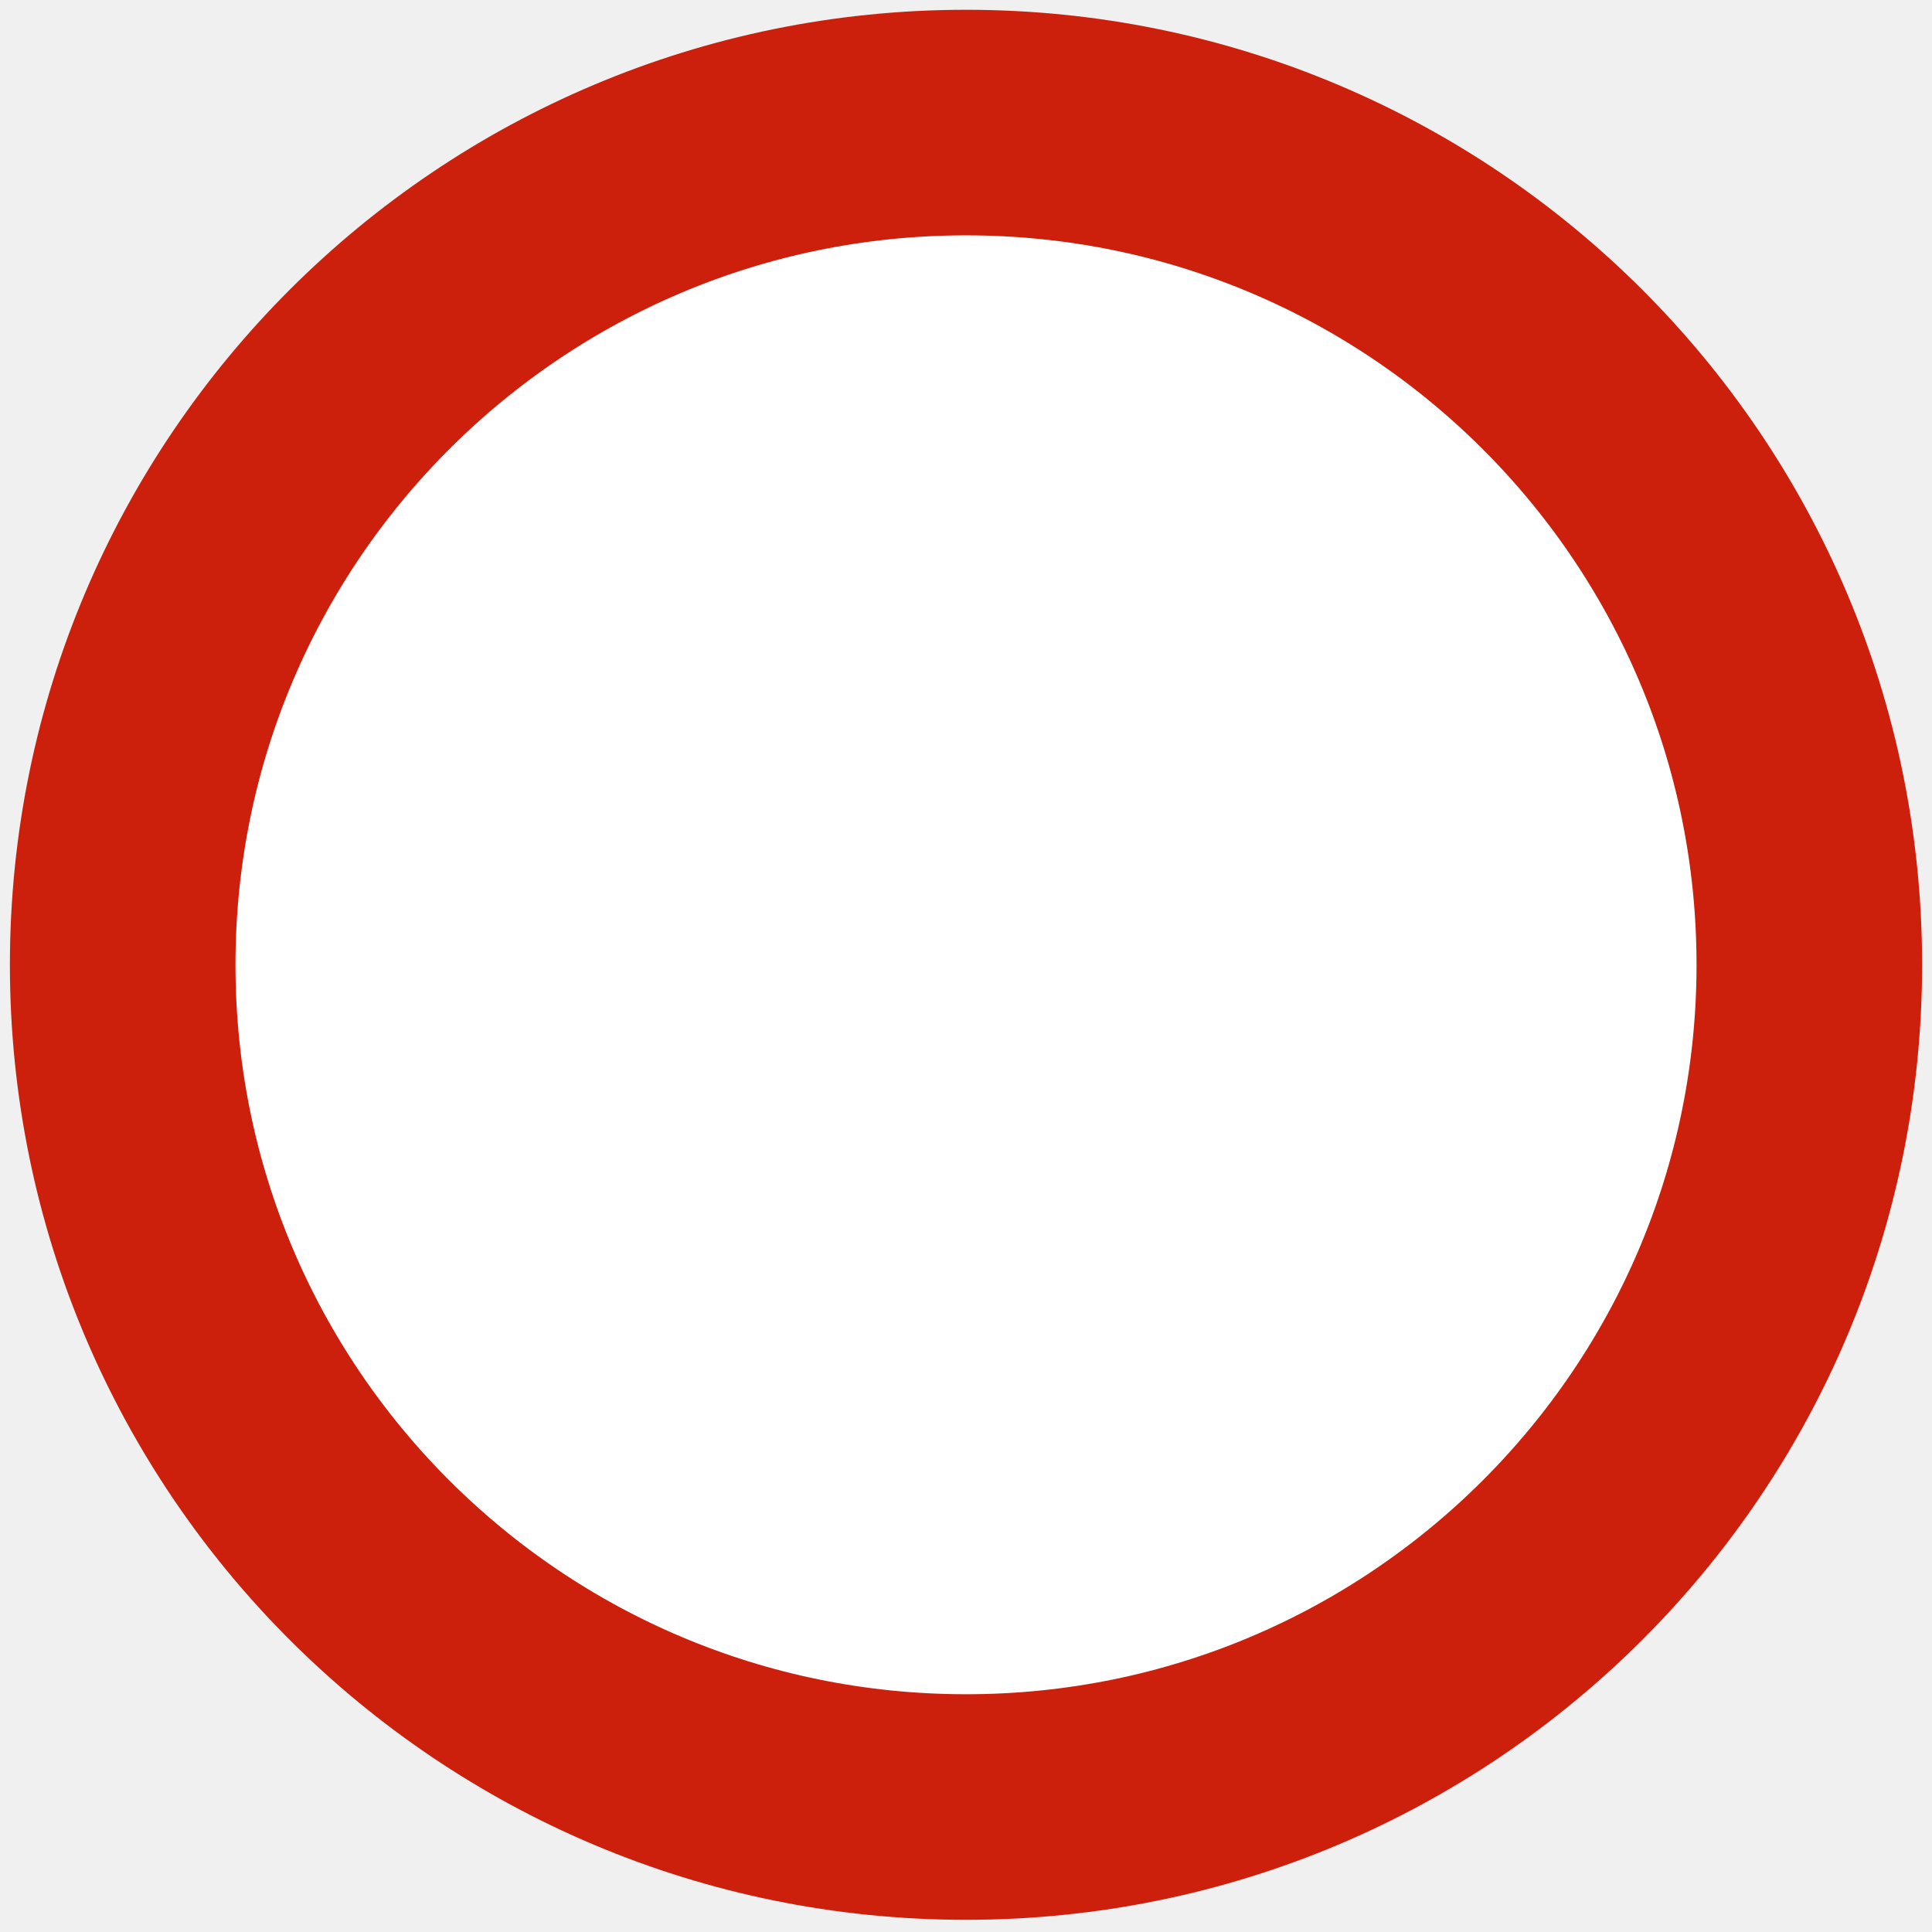
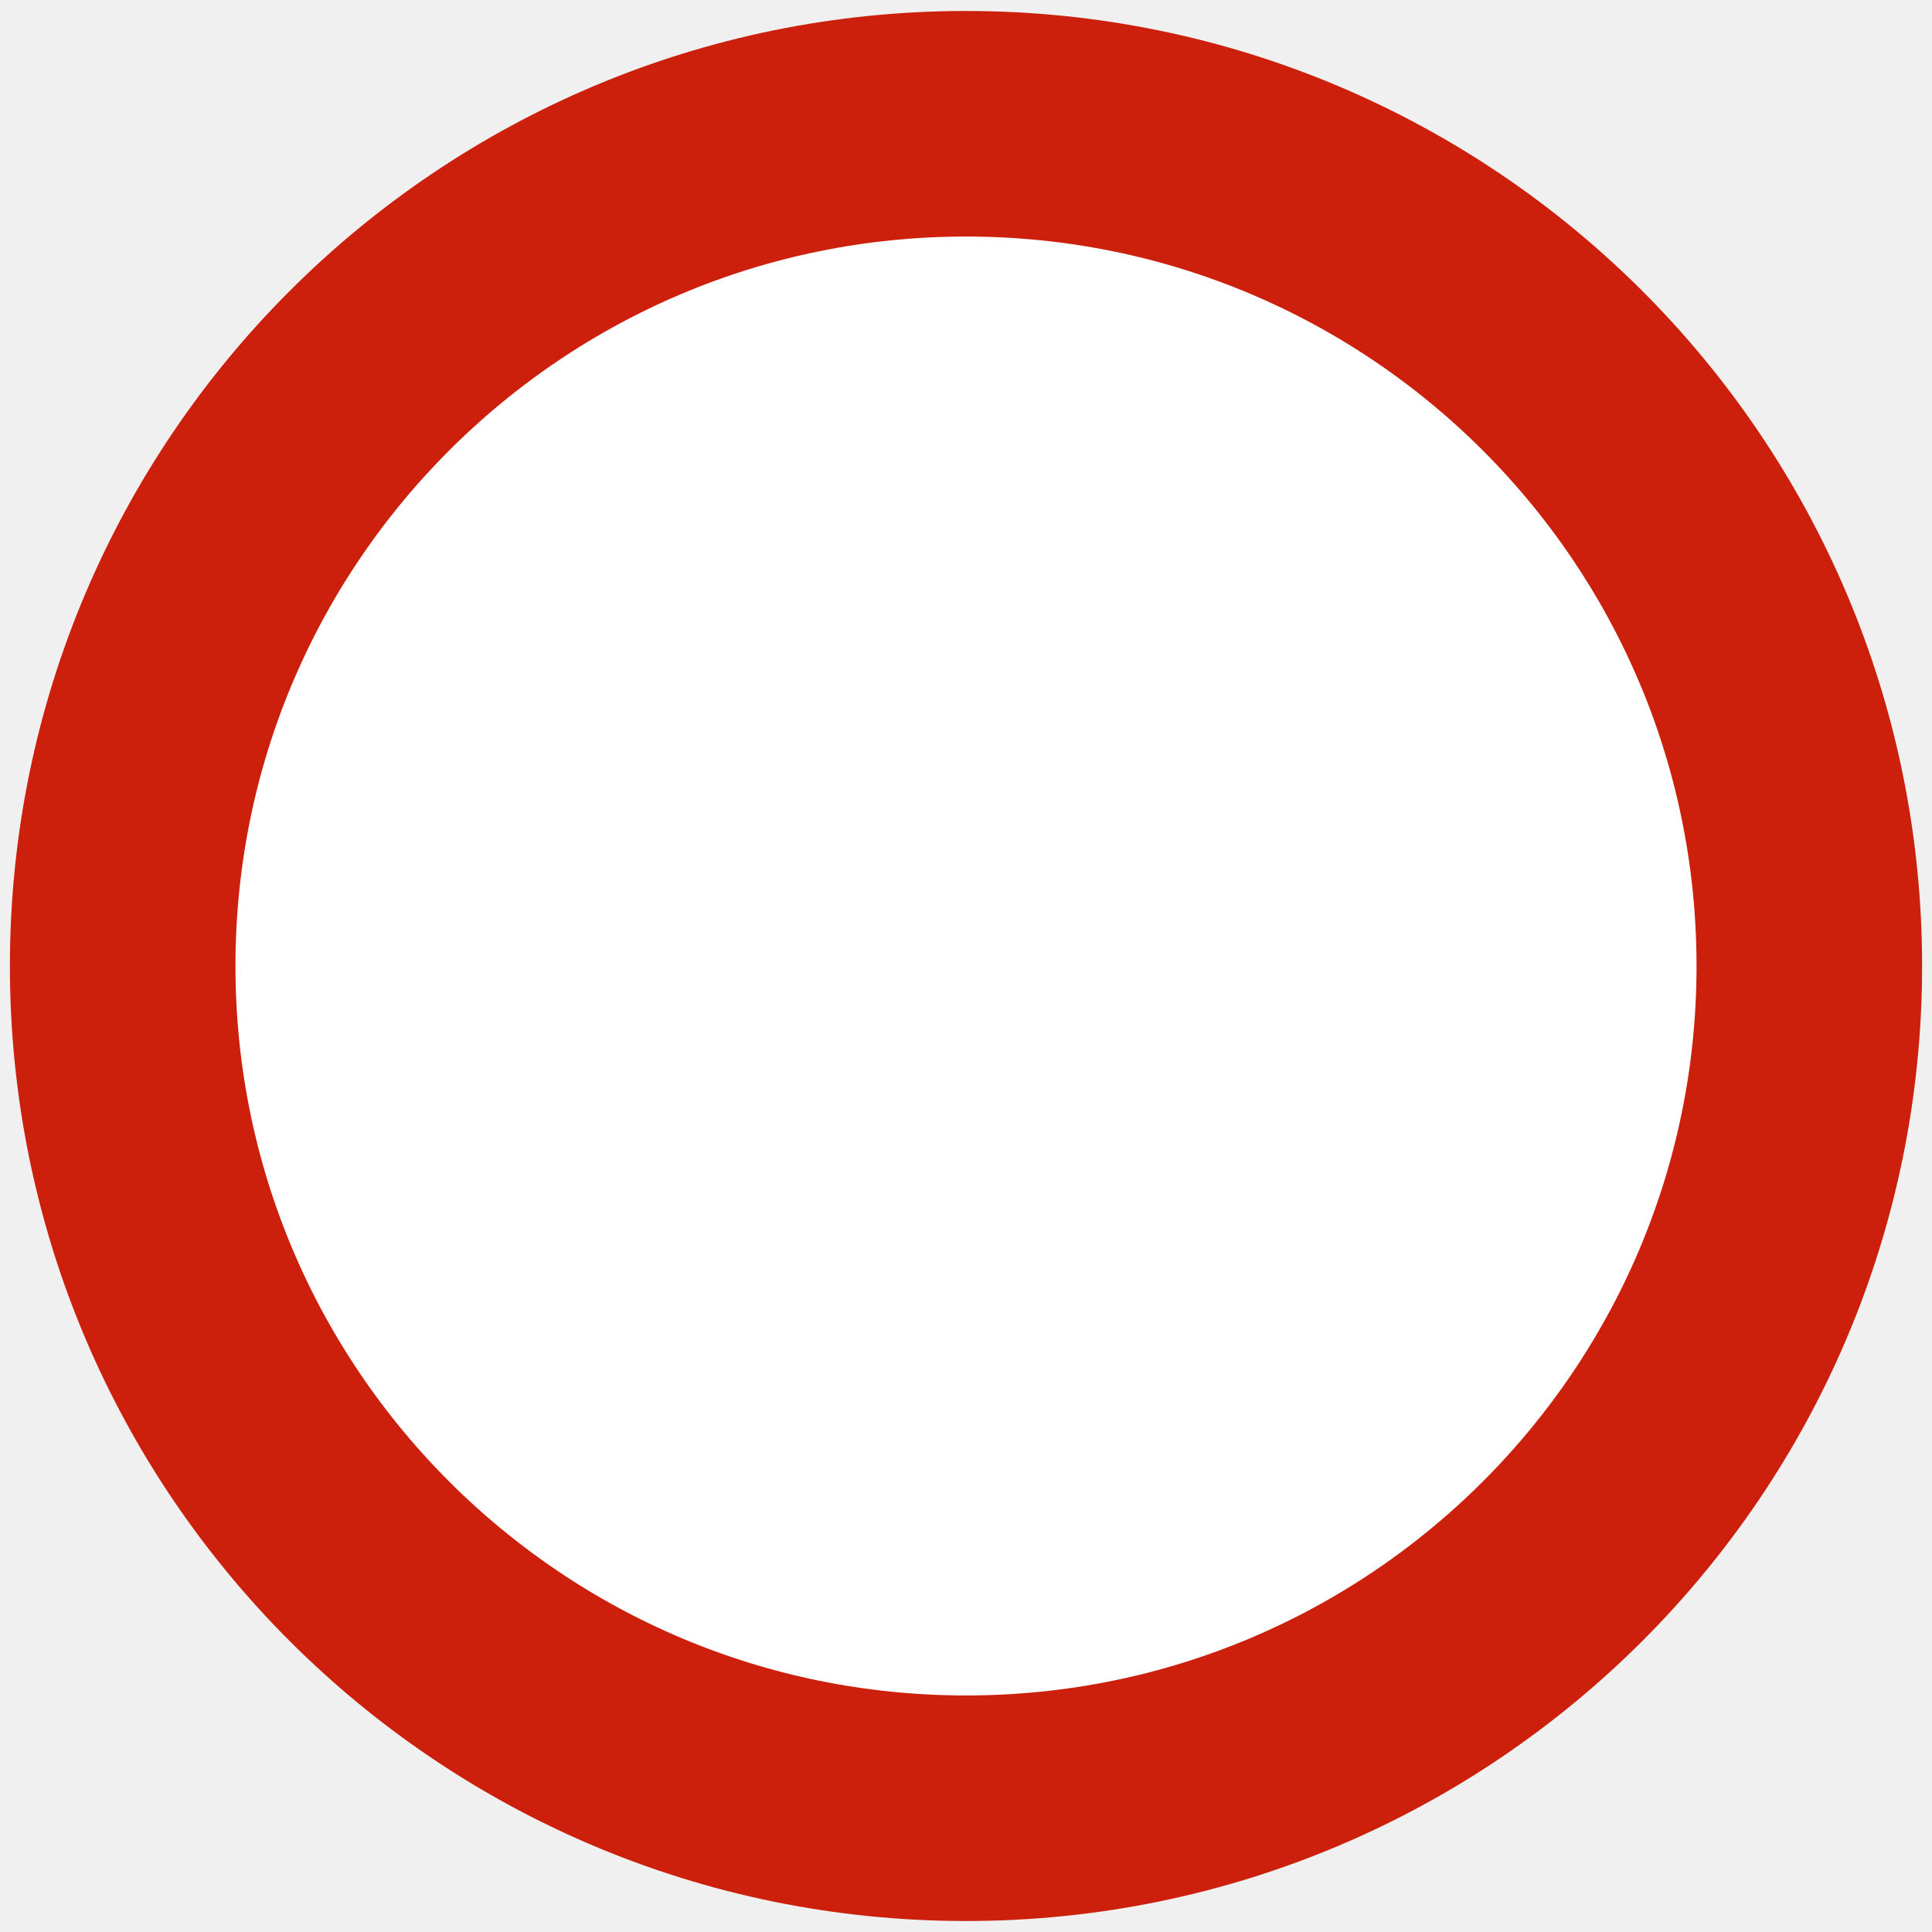
- <svg xmlns="http://www.w3.org/2000/svg" xmlns:ns1="http://www.openswatchbook.org/uri/2009/osb" width="16" height="16" viewBox="0 0 16 16" id="svg2" version="1.1">
-   <defs id="defs4">
-     <linearGradient id="linearGradient8066" ns1:paint="solid">
-       <stop style="stop-color:#000000;stop-opacity:1;" offset="0" id="stop8068" />
-     </linearGradient>
-   </defs>
-   <g id="layer1" transform="translate(0,-1036.362)">
-     <ellipse style="color:#000000;clip-rule:nonzero;display:inline;overflow:visible;visibility:visible;opacity:1;isolation:auto;mix-blend-mode:normal;color-interpolation:sRGB;color-interpolation-filters:linearRGB;solid-color:#000000;solid-opacity:1;fill:#ffffff;fill-opacity:1;fill-rule:evenodd;stroke:#cc1f0c;stroke-width:1.868;stroke-linecap:square;stroke-linejoin:miter;stroke-miterlimit:4;stroke-dasharray:none;stroke-dashoffset:0;stroke-opacity:1;color-rendering:auto;image-rendering:auto;shape-rendering:auto;text-rendering:auto;enable-background:accumulate" id="path8084" cx="8" cy="1044.352" rx="6.984" ry="6.975" />
+ <svg xmlns="http://www.w3.org/2000/svg" version="1.1" viewBox="0 0 16 16">
+   <g transform="translate(0 -1036.4)">
+     <ellipse cx="8" cy="1044.4" rx="6.984" ry="6.975" color="#000000" fill="#fff" fill-rule="evenodd" solid-color="#000000" stroke="#cc1f0c" stroke-linecap="square" stroke-width="1.868" style="isolation:auto;mix-blend-mode:normal" />
  </g>
</svg>
